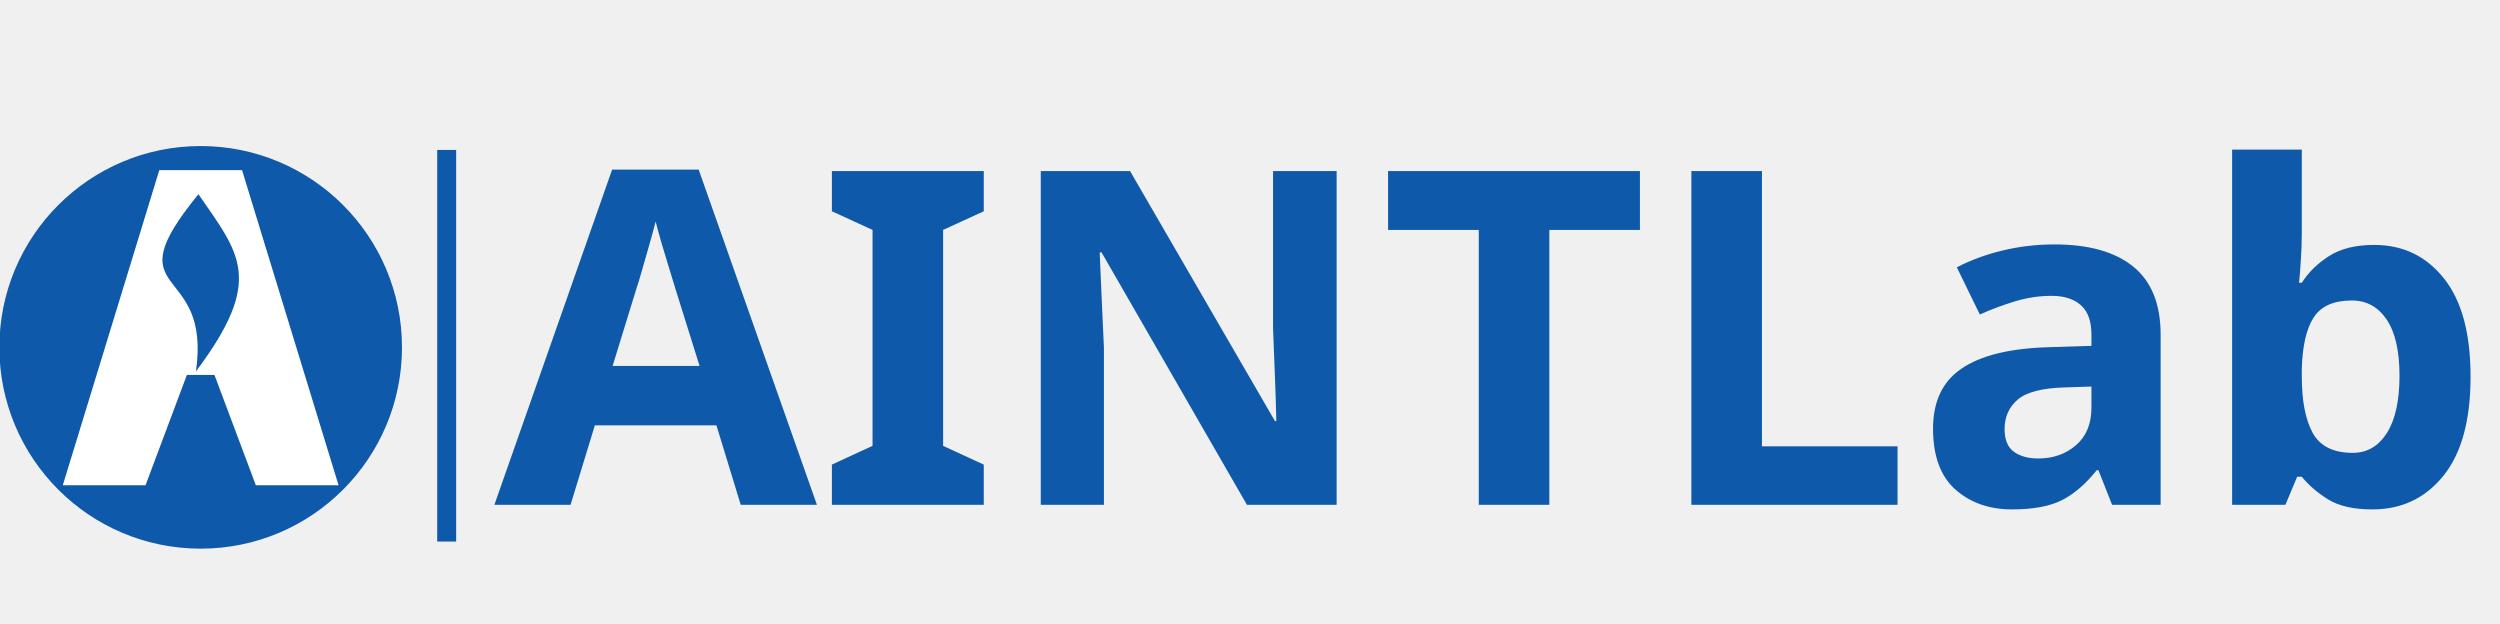
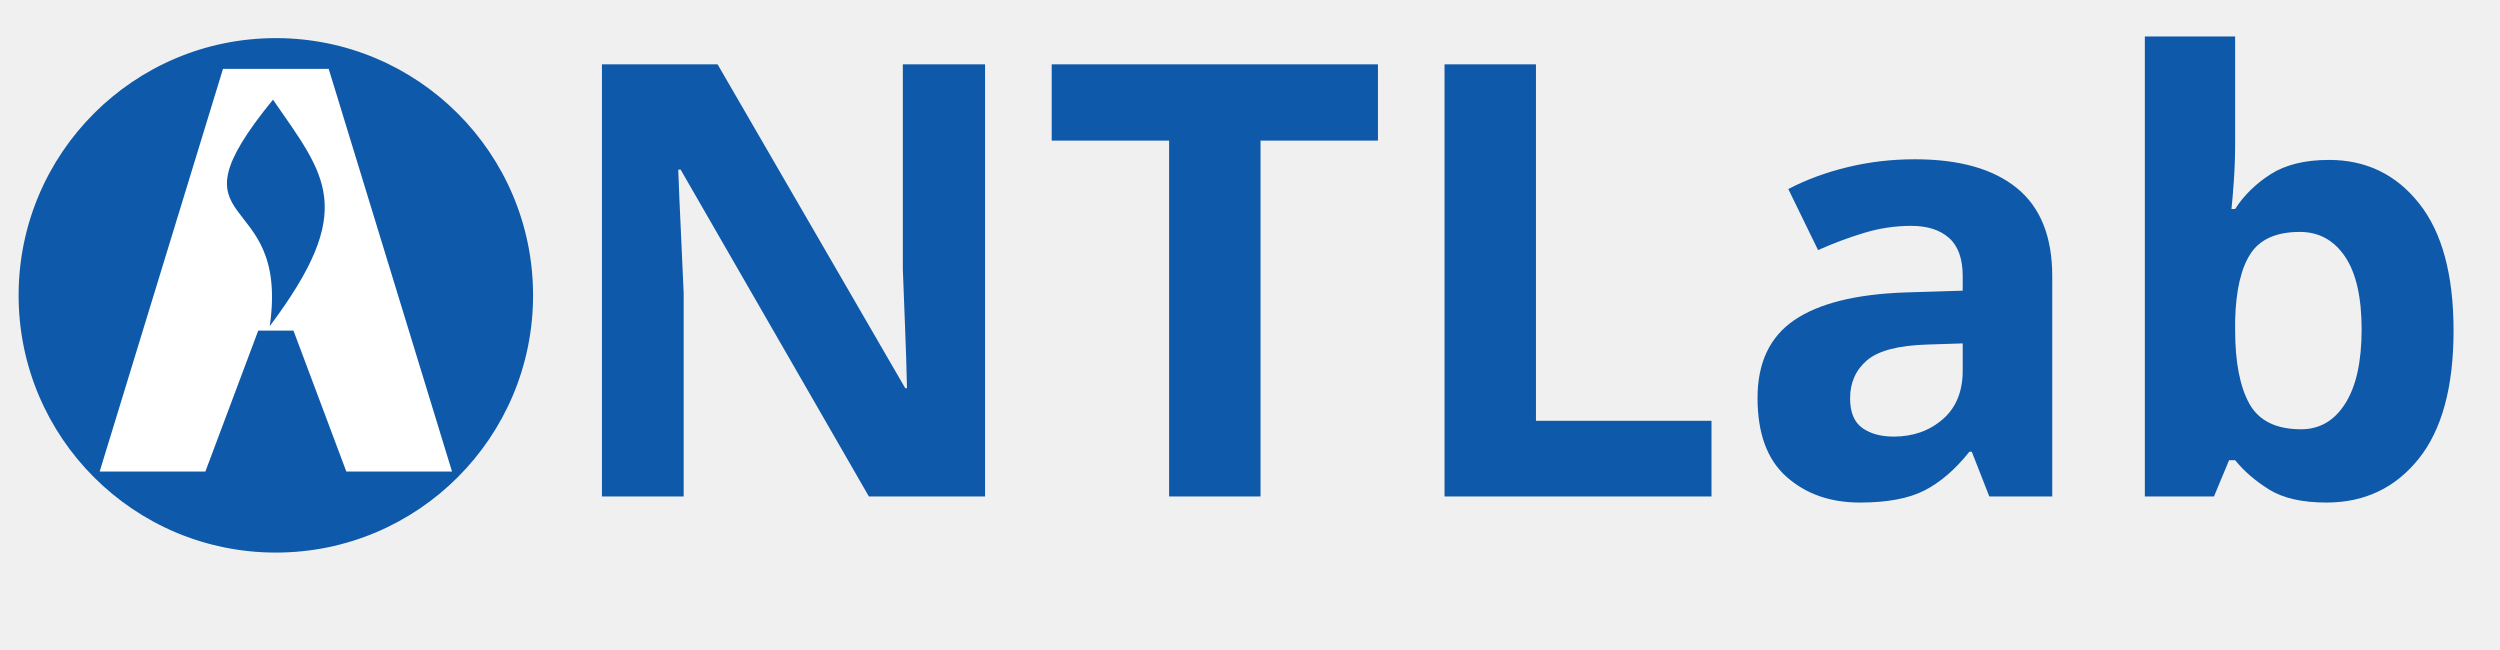
- <svg xmlns="http://www.w3.org/2000/svg" xmlns:ns1="https://boxy-svg.com" viewBox="2.99 -22.87 491.96 122.67">
+ <svg xmlns="http://www.w3.org/2000/svg" xmlns:ns1="https://boxy-svg.com" viewBox="0 0 385 100" width="385" height="100">
  <g style="" transform="matrix(1.242923, 0, 0, 1.242923, -49.92704, -34.89287)">
    <g id="g-7" featurekey="textGroupContainer" transform="matrix(1, 0, 0, 1, 346.7946, 33.41124)" fill="#ffffff">
-       <rect y="0" height="1" width="1" opacity="0" style="fill: rgb(14, 89, 169);" />
-       <rect y="0" x="-235" width="3" height="62" style="fill: rgb(14, 89, 169);" />
+       <rect y="0" height="1" width="1" opacity="0" style="fill: rgb(14, 89, 169);" class="svg-elem-original-1 svg-elem-light-1" />
    </g>
    <g transform="matrix(1, 0, 0, 1, -26.40287, -134.4651)" id="object-0">
-       <circle cx="100.749" cy="199.132" r="31.371" style="stroke: rgb(14, 89, 169); fill: rgb(14, 89, 169); stroke-width: 1;" />
+       <circle cx="100.749" cy="199.132" r="31.371" style="stroke: rgb(14, 89, 169); fill: rgb(14, 89, 169); stroke-width: 1;" class="svg-elem-original-3 svg-elem-light-2" />
      <g fill="#fff" style="" transform="matrix(1.091433, 0, 0, 1.091433, 46.17813, 144.5618)">
-         <polygon points="44 24.289 30 70 42 70 48 54.001 52 54.001 58 70 70 70 56 24.289" style="" />
-         <path d="M 49.675 27.784 C 37.02 43.272 51.63 37.334 49.311 53.49 C 59.299 40.166 55.68 36.488 49.675 27.784 Z" style="" fill="#0e59a9" />
+         <polygon points="44 24.289 30 70 42 70 48 54.001 52 54.001 58 70 70 70 56 24.289" class="svg-elem-original-4 svg-elem-light-3" />
+         <path d="M 49.675 27.784 C 37.02 43.272 51.63 37.334 49.311 53.49 C 59.299 40.166 55.68 36.488 49.675 27.784 Z" fill="#0e59a9" class="svg-elem-original-5 svg-elem-light-4" />
      </g>
    </g>
-     <text style="fill: rgb(14, 89, 169); font-family: &quot;Segoe UI&quot;; font-size: 74px; font-weight: 900; white-space: pre;" x="120.847" y="89.59" id="object-1">AINTLab</text>
+     <text style="fill: rgb(14, 89, 169); font-family: &quot;Segoe UI&quot;; font-size: 75px; font-weight: 900; white-space: pre;" x="108" y="89.59" id="object-1">NTLab</text>
  </g>
  <defs>
    <ns1:export>
      <ns1:file format="svg" href="#g-7" />
      <ns1:file format="svg" href="#object-0" path="Untitled 2.svg" />
      <ns1:file format="svg" href="#object-1" path="Untitled 3.svg" />
    </ns1:export>
  </defs>
</svg>
